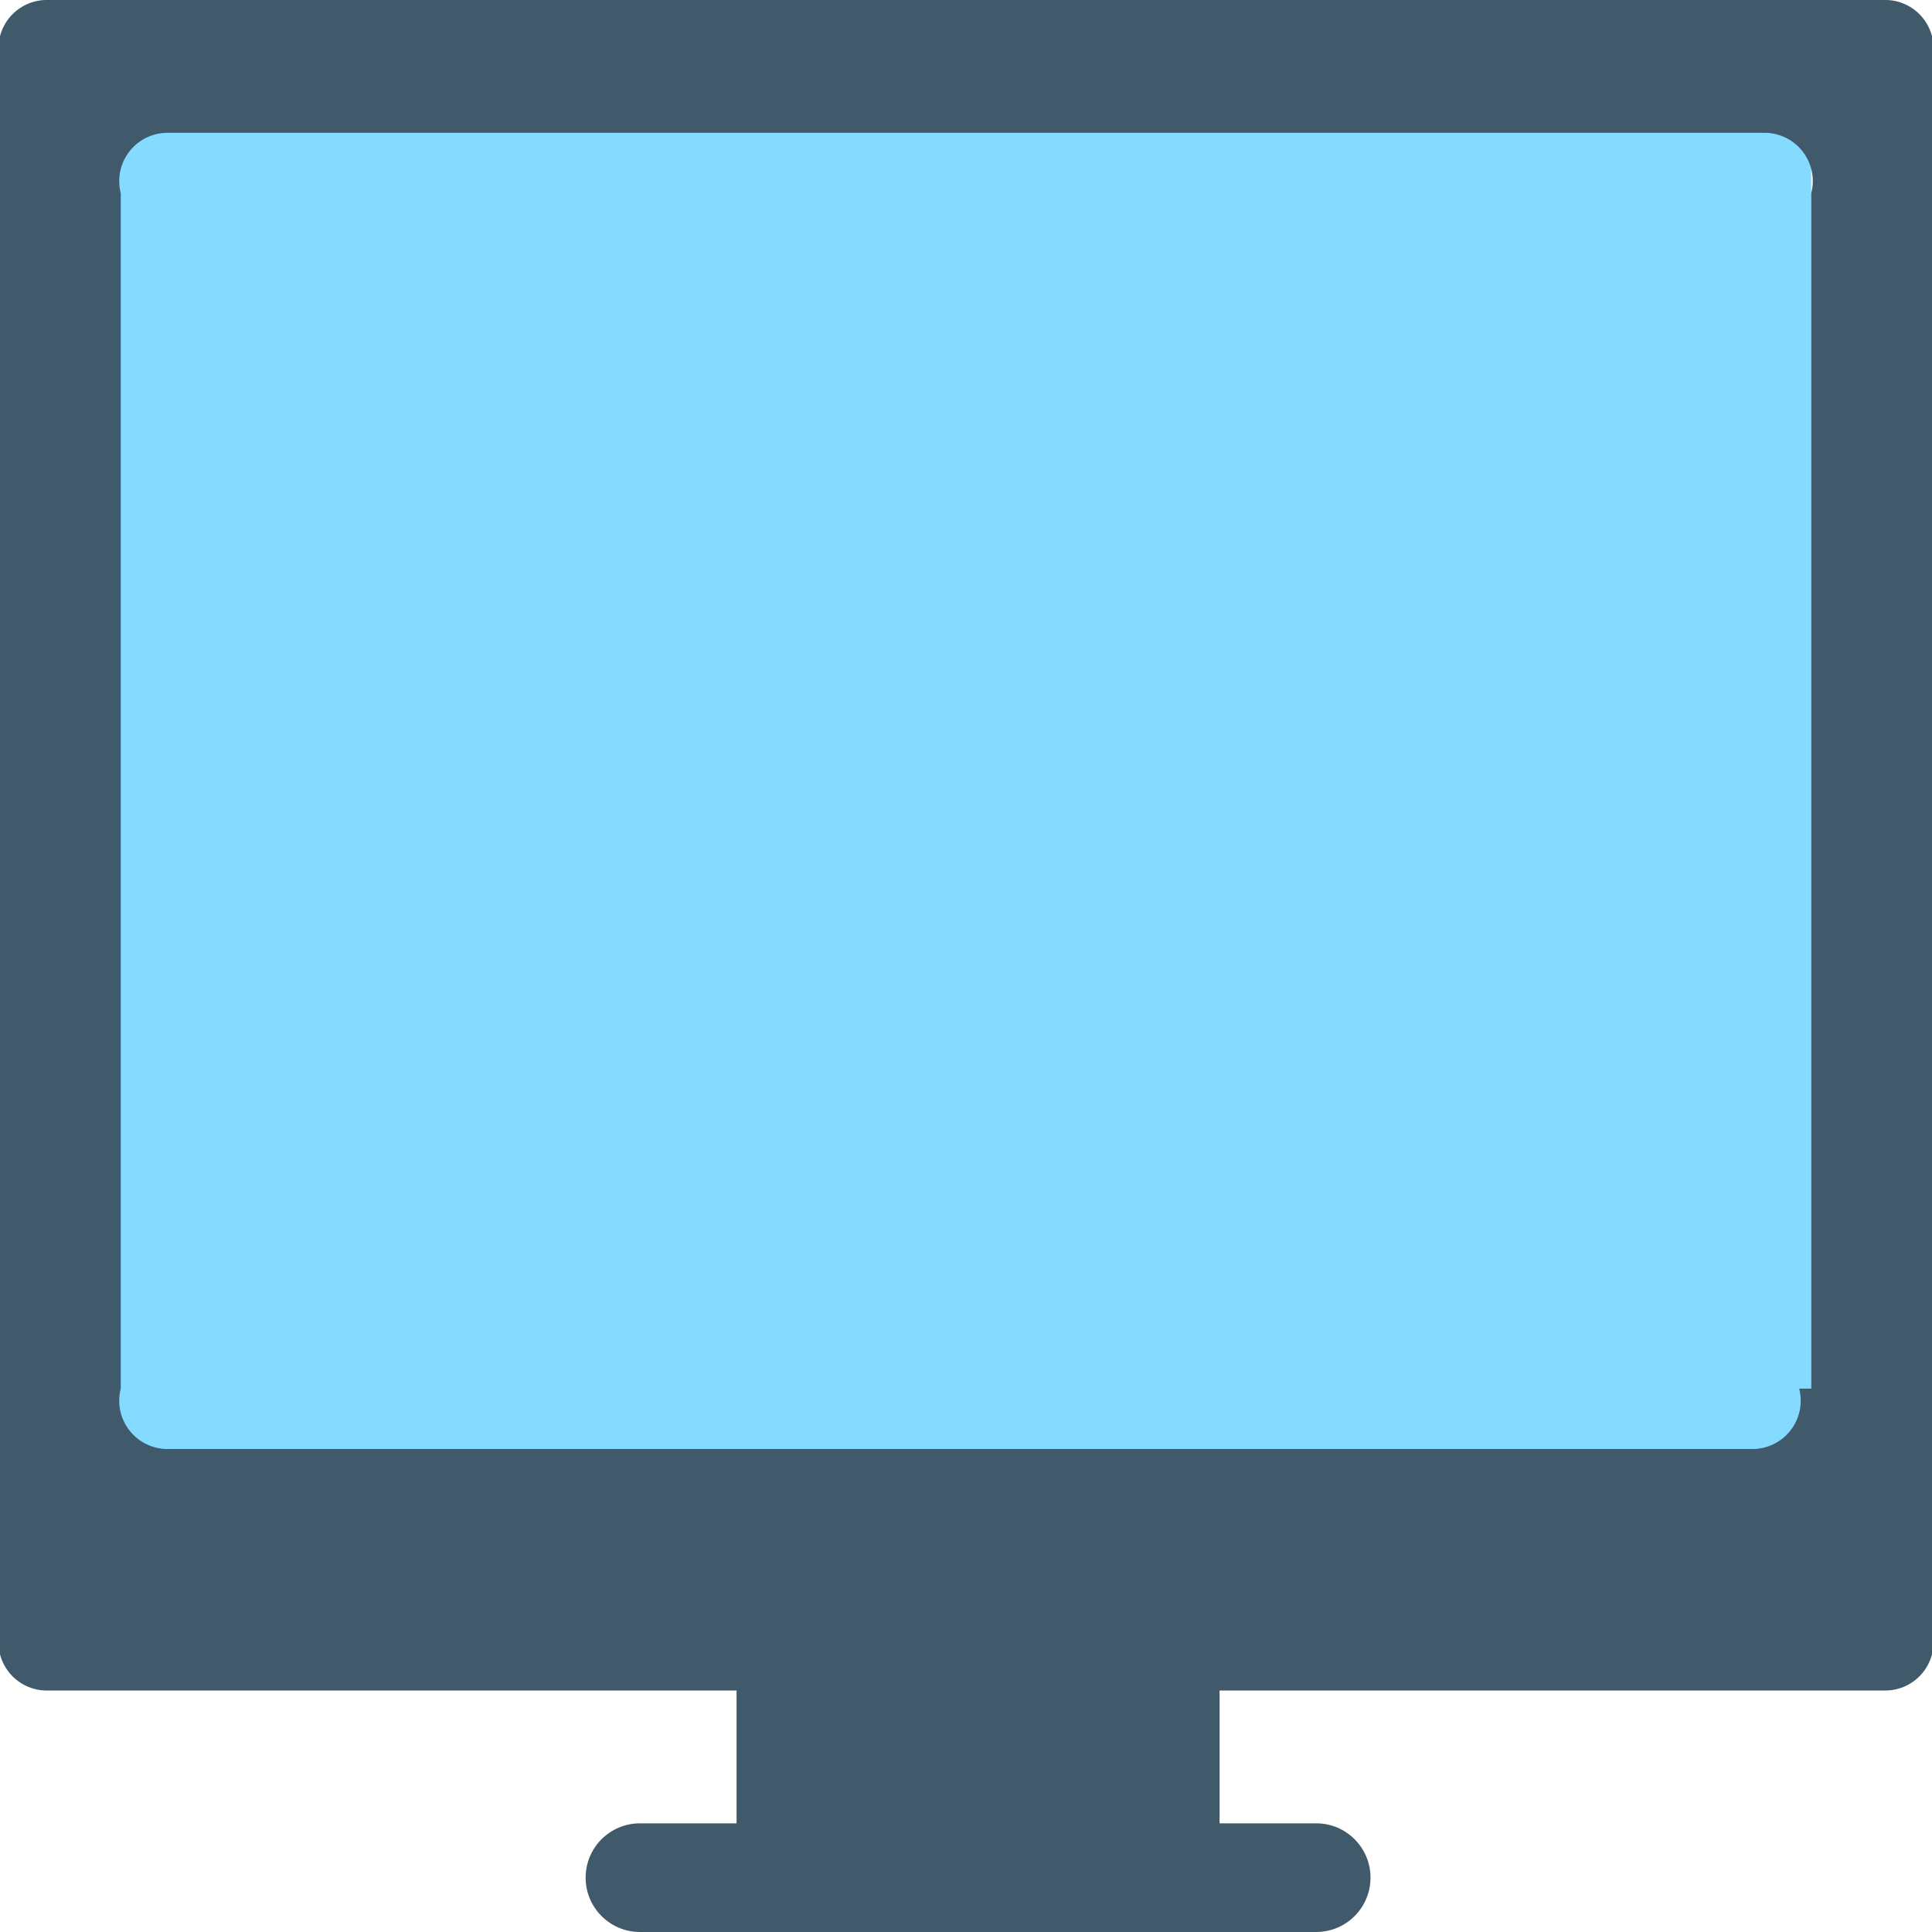
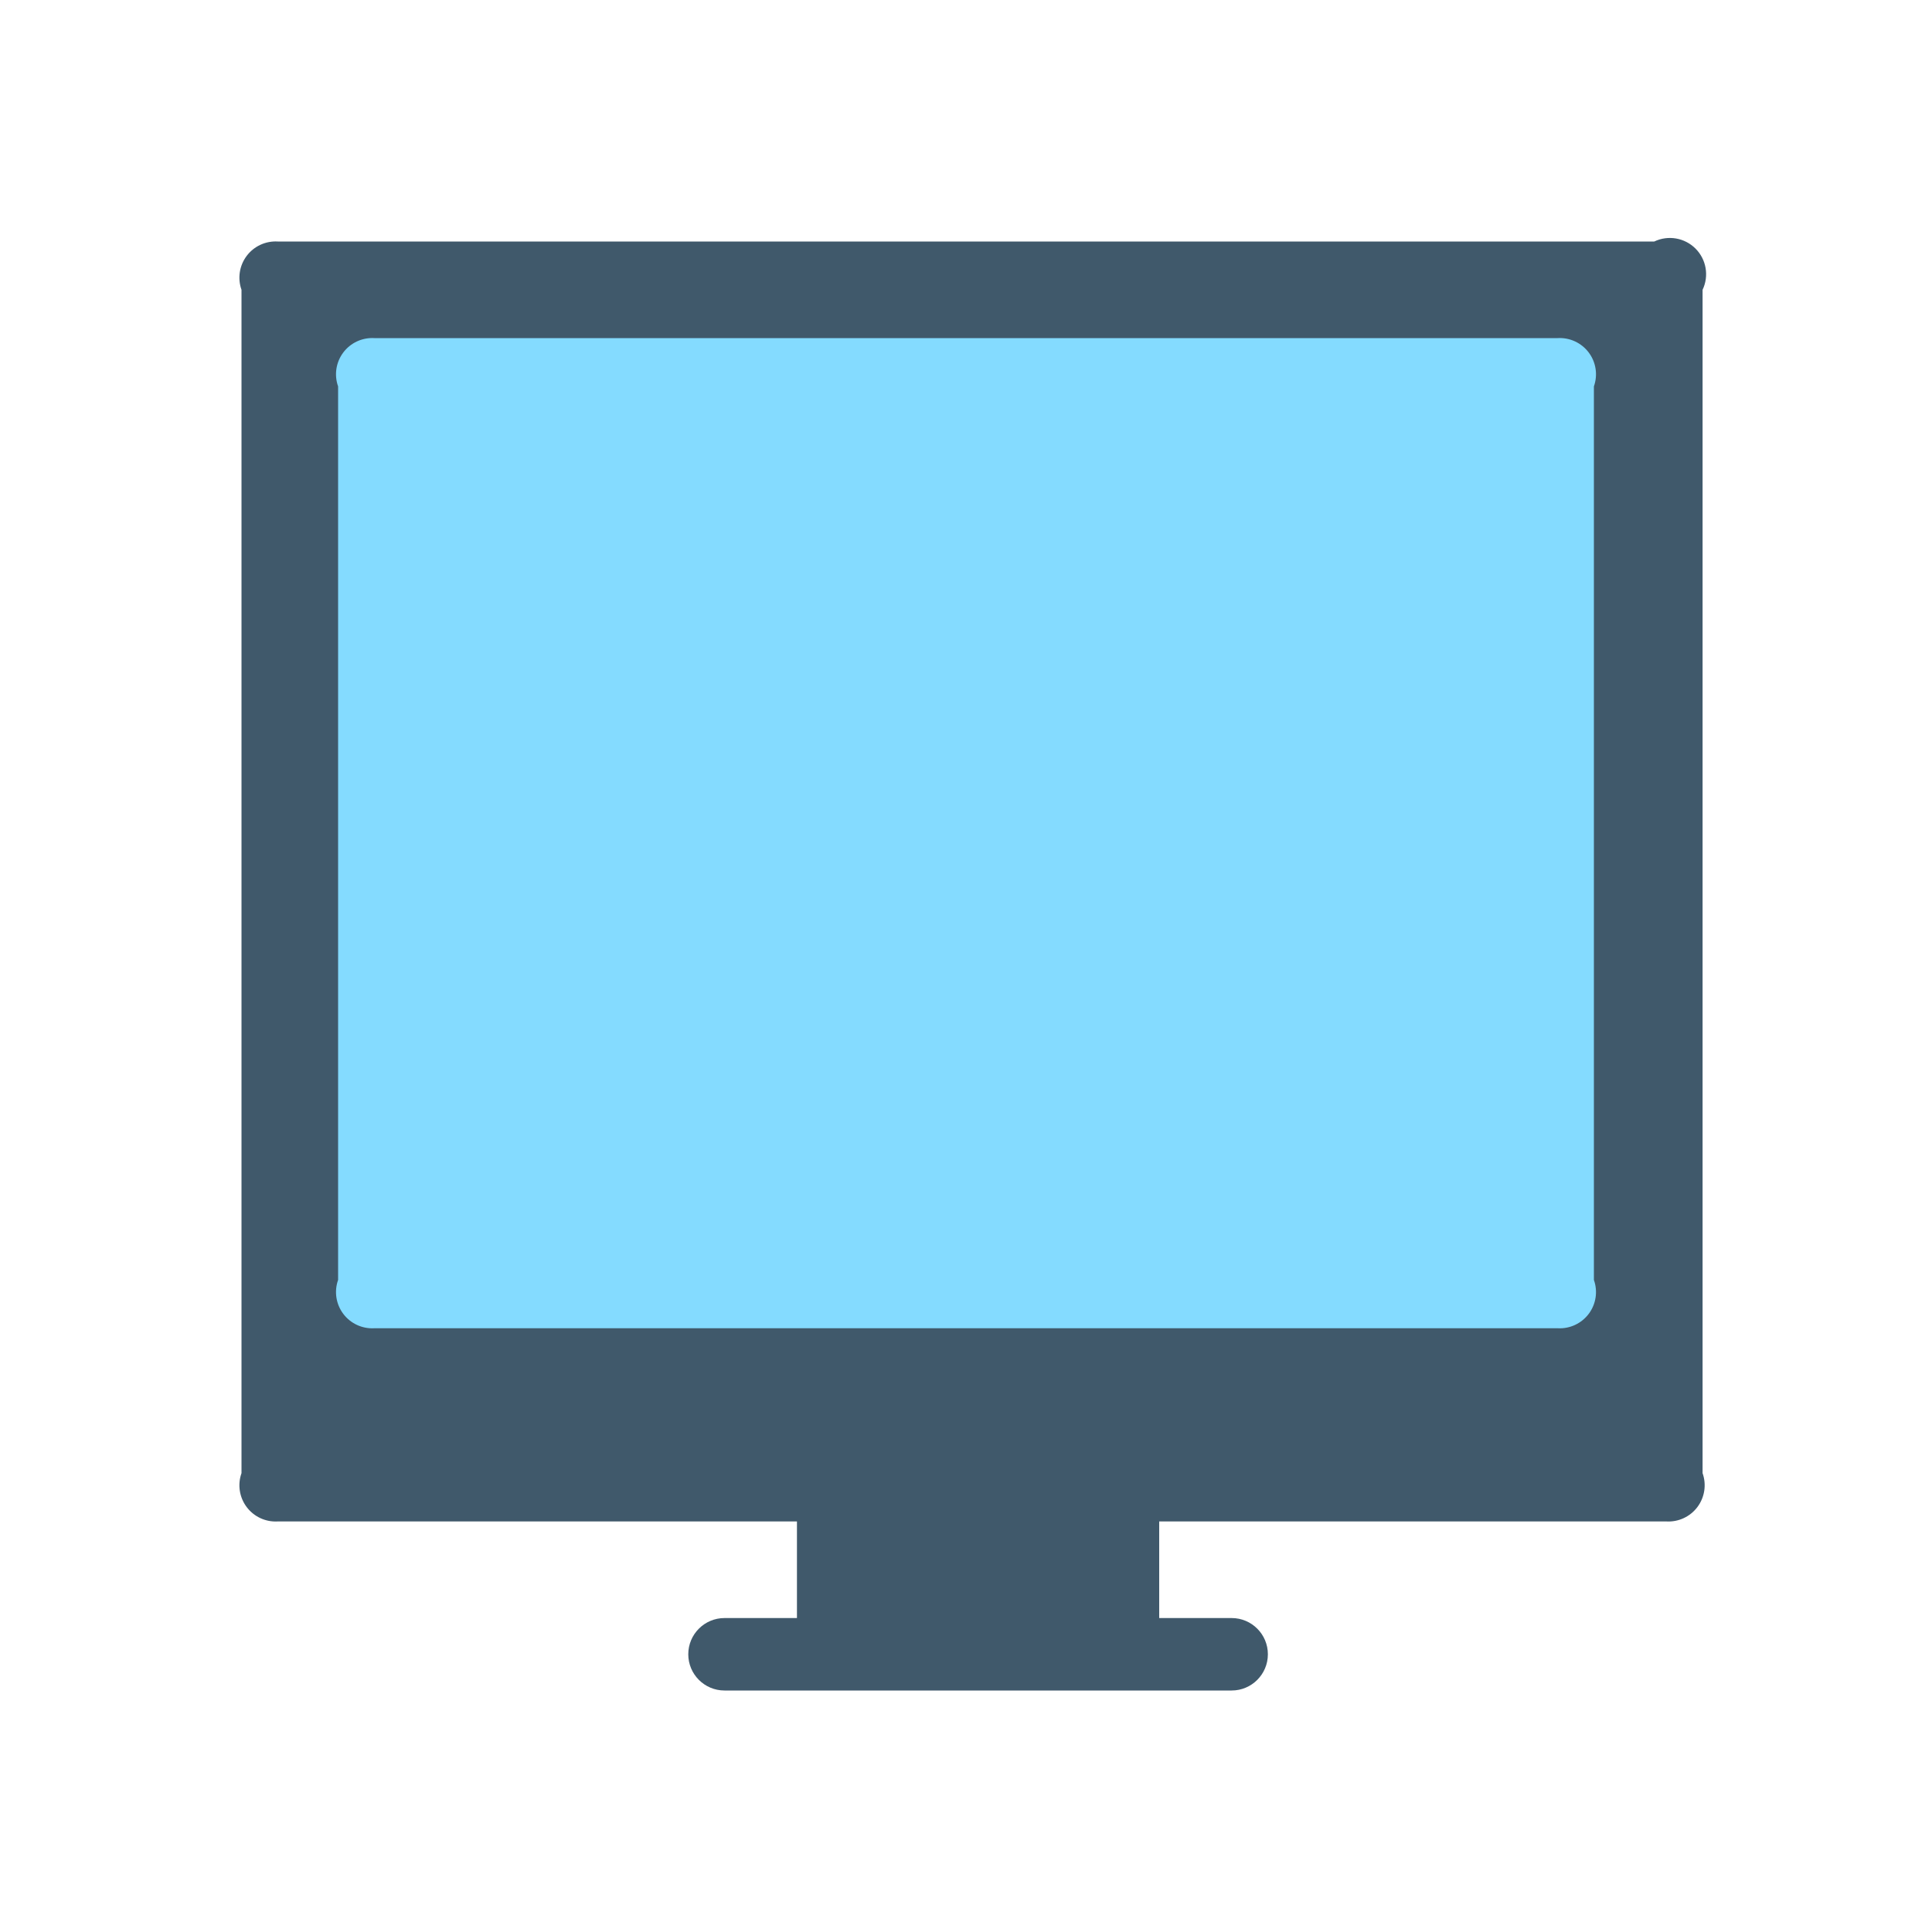
<svg xmlns="http://www.w3.org/2000/svg" width="16" height="16" viewBox="0 0 16 16">
-   <path fill="#84dbff" d="M.9 1H15v11.09H.9z" />
-   <path d="M15.6 0H.4a.4.4 0 0 0-.4.5v13a.4.4 0 0 0 .4.5h5.7v1.1h-.8a.4.4 0 0 0 0 .9h5.6a.4.4 0 0 0 0-.9h-.8V14h5.5a.4.4 0 0 0 .4-.5V.5a.4.4 0 0 0-.4-.5zm-.7 11.5a.4.4 0 0 1-.4.5H1.4a.4.4 0 0 1-.4-.5V1.6a.4.4 0 0 1 .4-.5h13.2a.4.4 0 0 1 .4.5v9.9z" fill="#40596b" />
+   <rect x="2.7" y="2.7" width="10.6" height="8.32" fill="#84dbff" />
+   <path d="M13.7,2H2.3a.3.3,0,0,0-.3.4v9.8a.3.3,0,0,0,.3.4H6.6v.8H6A.3.3,0,0,0,6,14h4.2a.3.3,0,0,0,0-.6H9.6v-.8h4.2a.3.3,0,0,0,.3-.4V2.4A.3.3,0,0,0,13.7,2Zm-.5,8.6a.3.3,0,0,1-.3.4H3.1a.3.3,0,0,1-.3-.4V3.2a.3.3,0,0,1,.3-.4h9.8a.3.3,0,0,1,.3.4v7.4Z" fill="#40596b" />
</svg>
